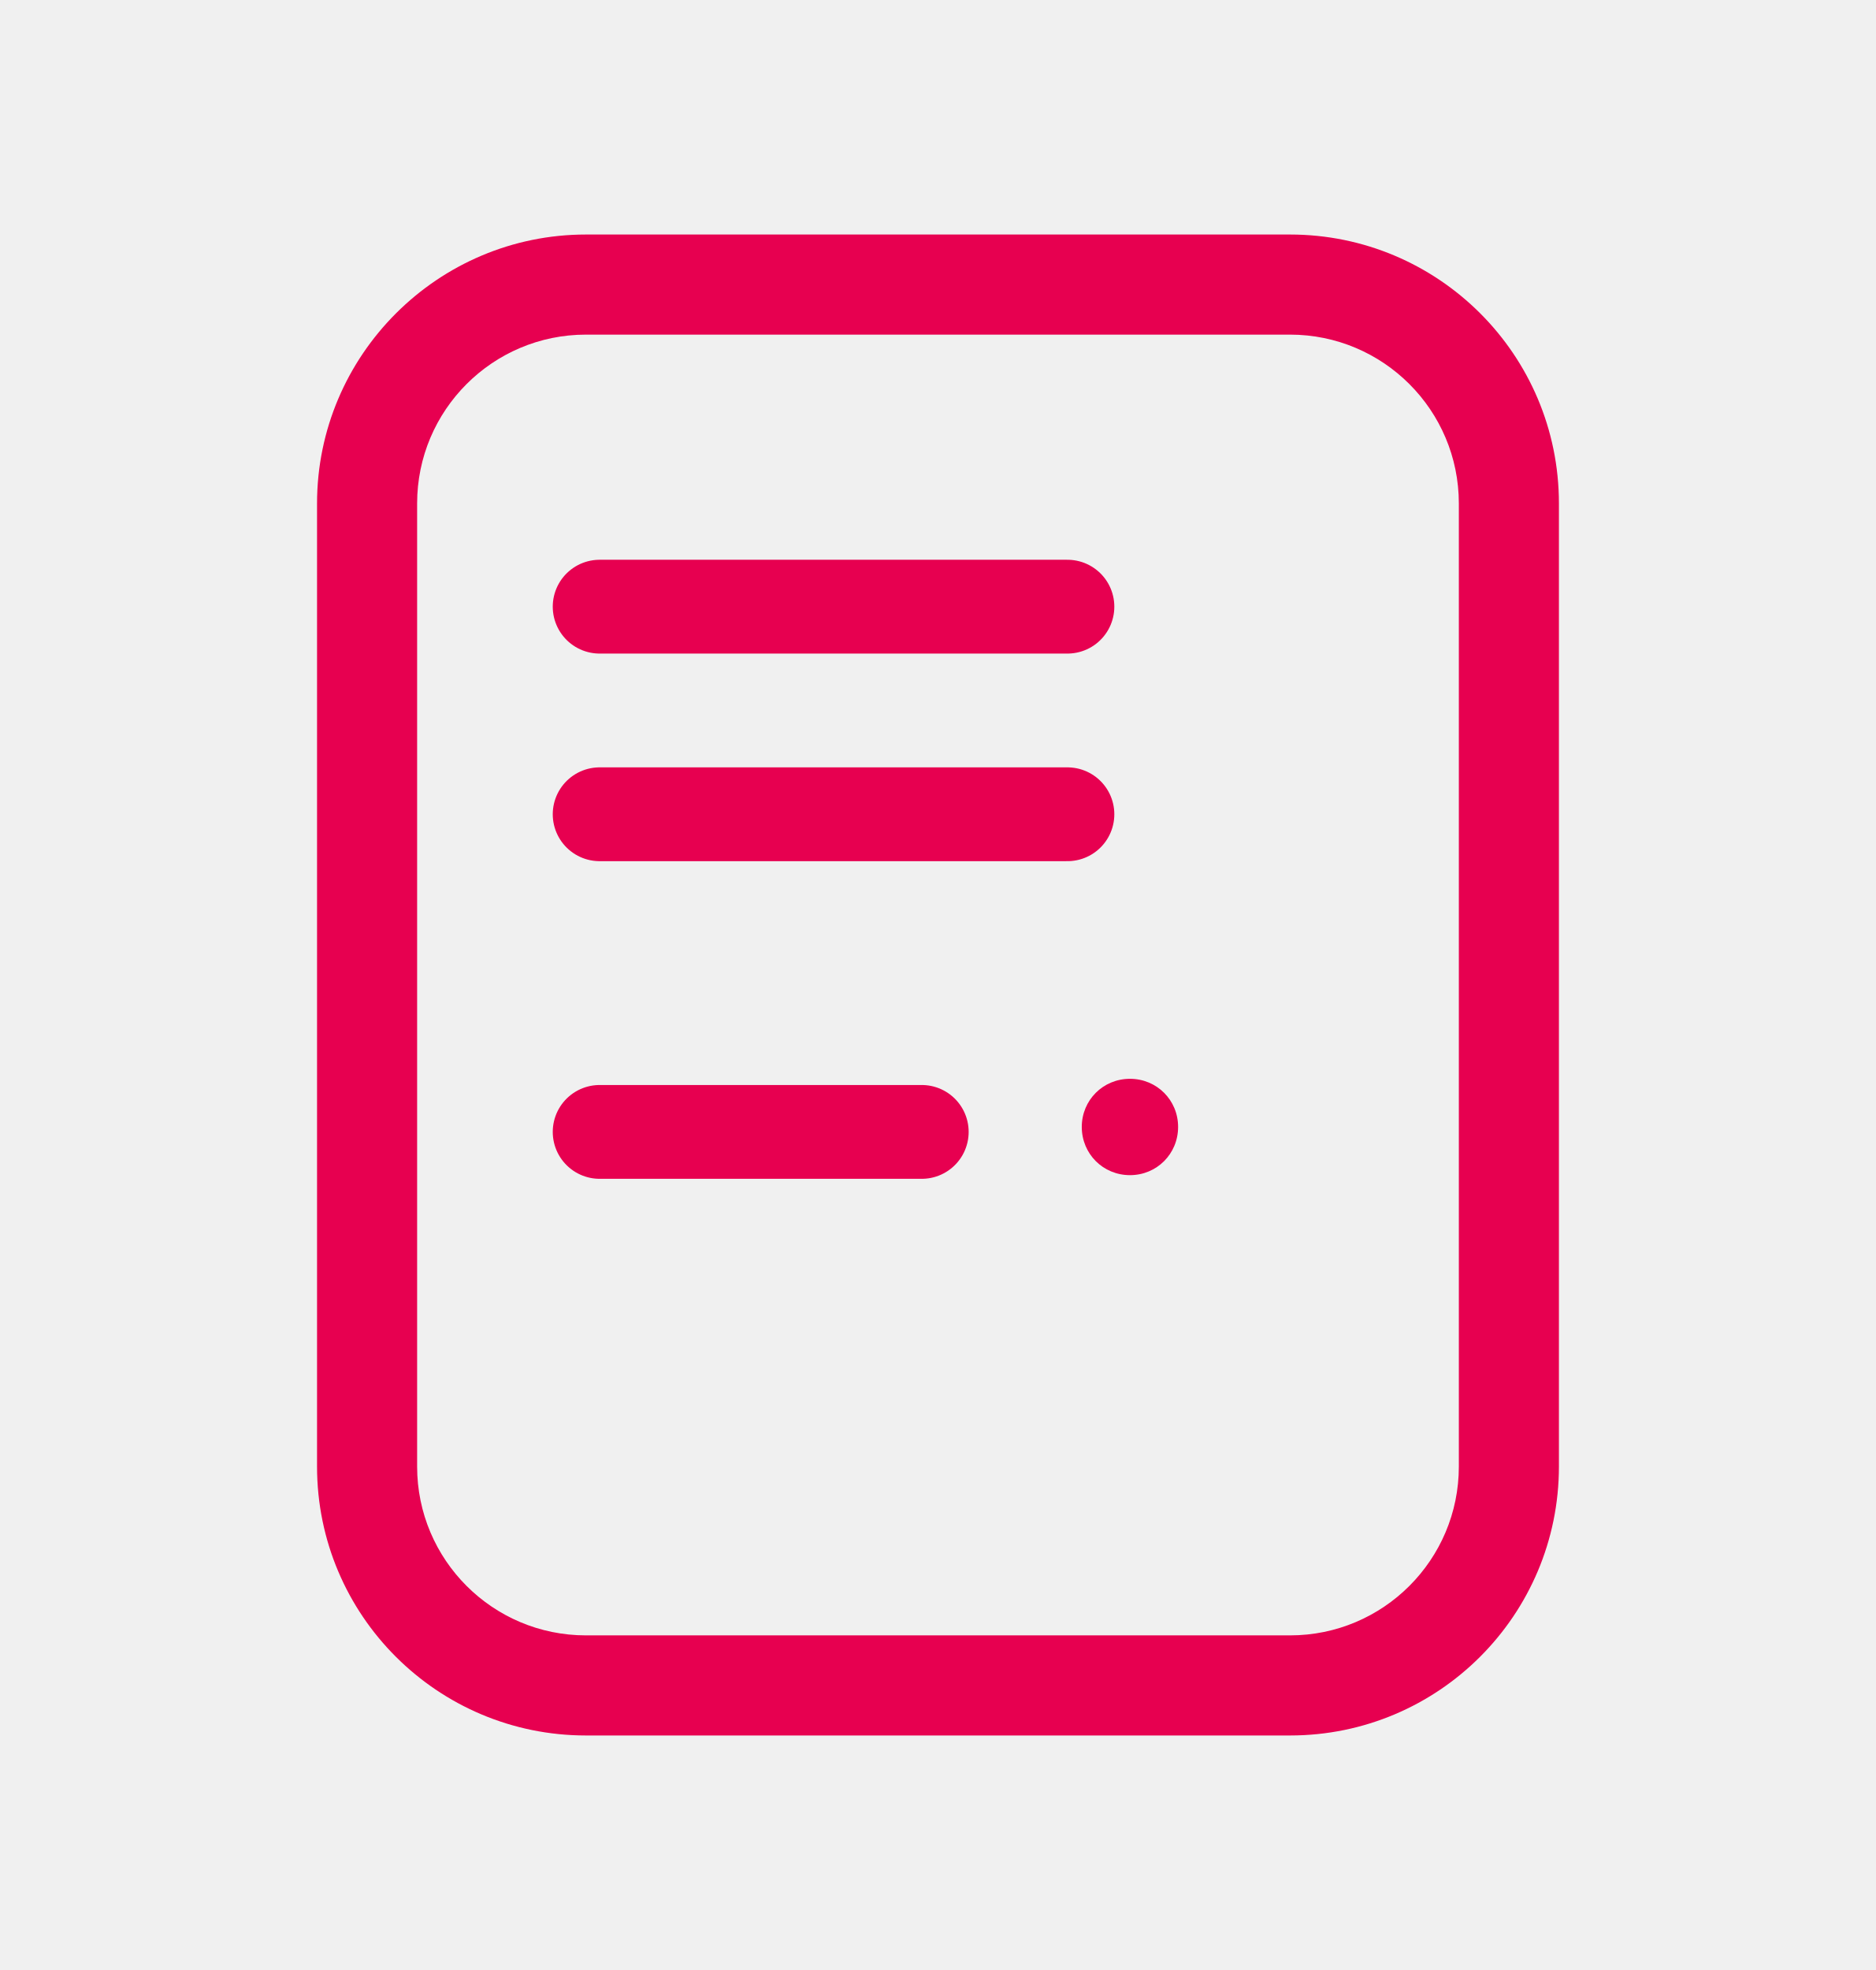
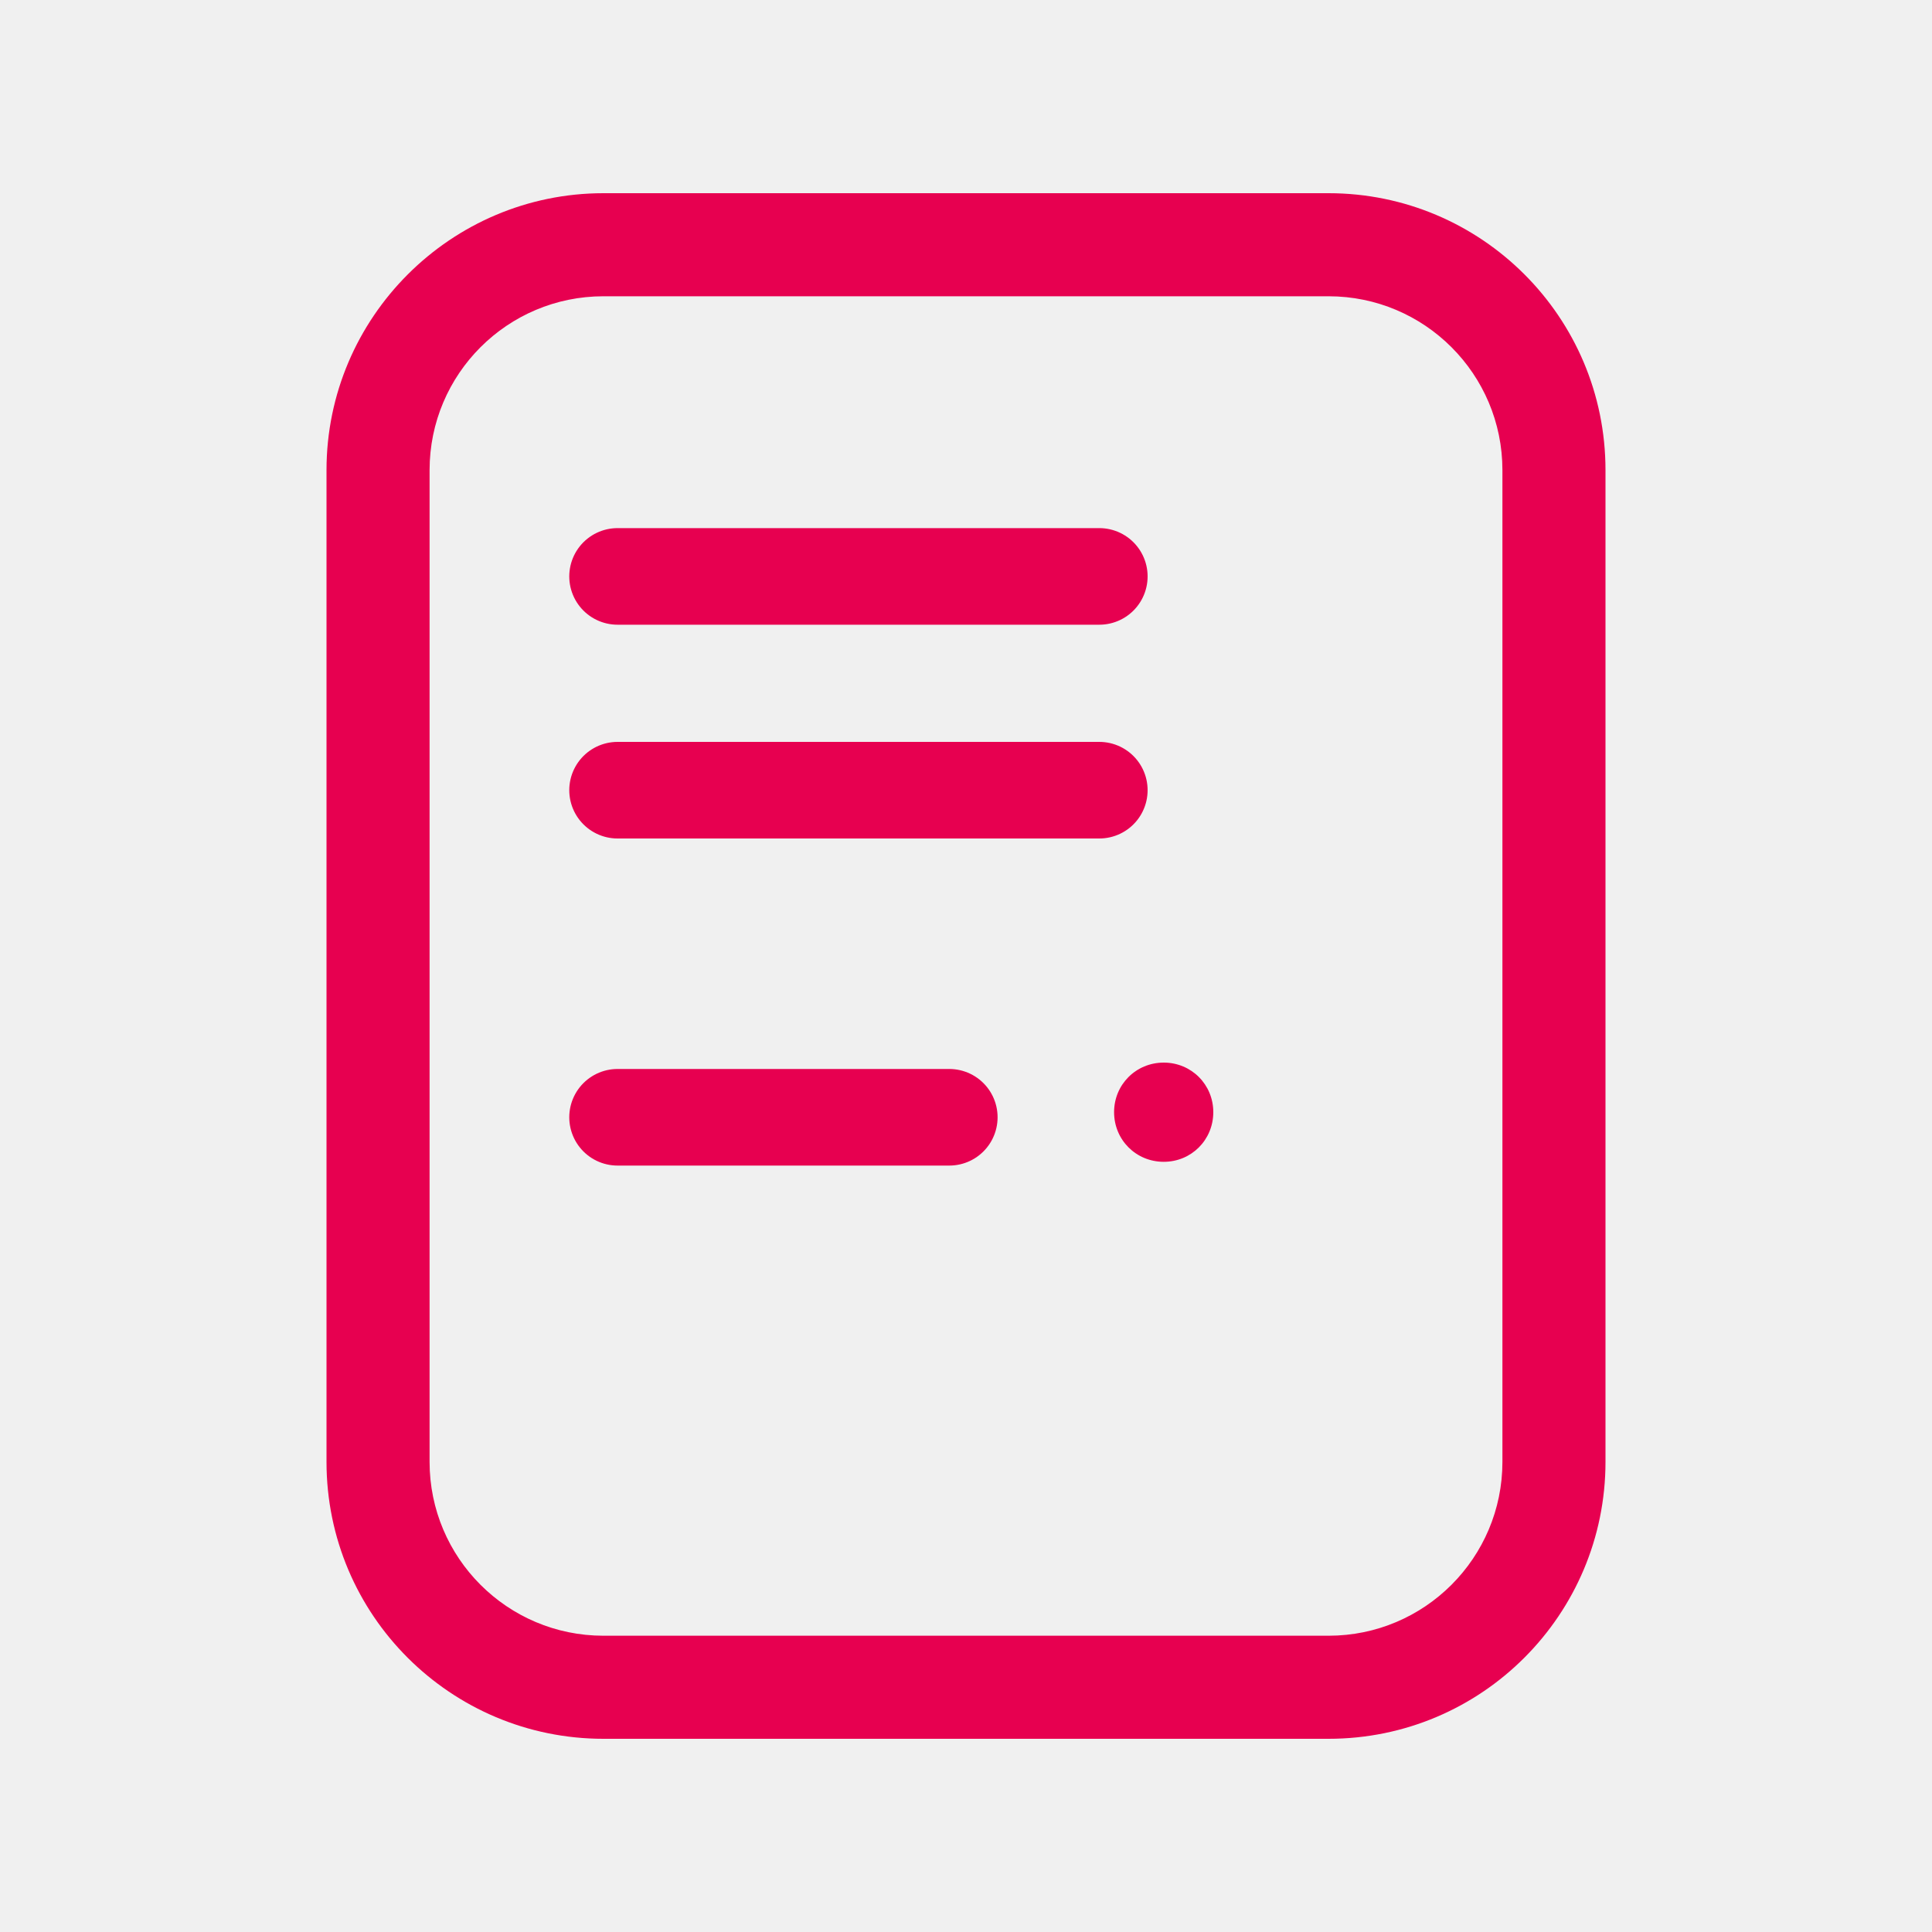
- <svg xmlns="http://www.w3.org/2000/svg" width="20" height="21" viewBox="0 0 20 21" fill="none">
-   <g clip-path="url(#clip0_7042_1839)">
-     <path d="M13.753 3.567C14.747 3.567 15.553 4.373 15.553 5.367V15.633C15.553 16.627 14.747 17.433 13.753 17.433H6.247C5.253 17.433 4.447 16.627 4.447 15.633V5.367C4.447 4.373 5.253 3.567 6.247 3.567H13.753ZM13.753 2.5H6.247C4.667 2.5 3.38 3.787 3.38 5.367V15.633C3.38 17.22 4.667 18.5 6.247 18.5H13.753C15.34 18.5 16.62 17.213 16.62 15.633V5.367C16.62 3.78 15.333 2.5 13.753 2.5Z" fill="#E70050" />
-     <path d="M12.047 11.5C11.76 11.5 11.533 11.727 11.533 12.013C11.533 12.3 11.76 12.527 12.047 12.527C12.333 12.527 12.56 12.3 12.56 12.013C12.56 11.727 12.333 11.5 12.047 11.5Z" fill="#E70050" />
-     <path d="M6.393 6.467H11.38" stroke="#E70050" stroke-miterlimit="10" stroke-linecap="round" />
-     <path d="M6.393 8.68H11.38" stroke="#E70050" stroke-miterlimit="10" stroke-linecap="round" />
-     <path d="M6.393 12.066H9.827" stroke="#E70050" stroke-miterlimit="10" stroke-linecap="round" />
+ <svg xmlns="http://www.w3.org/2000/svg" width="20" height="20" viewBox="0 0 20 20" fill="none">
+   <g clip-path="url(#clip0_7080_25215)">
+     <path d="M13.753 3.067C14.747 3.067 15.553 3.873 15.553 4.867V15.133C15.553 16.127 14.747 16.933 13.753 16.933H6.247C5.253 16.933 4.447 16.127 4.447 15.133V4.867C4.447 3.873 5.253 3.067 6.247 3.067H13.753ZM13.753 2H6.247C4.667 2 3.38 3.287 3.38 4.867V15.133C3.38 16.72 4.667 18 6.247 18H13.753C15.34 18 16.62 16.713 16.62 15.133V4.867C16.62 3.28 15.333 2 13.753 2Z" fill="#E70050" />
+     <path d="M12.047 11C11.76 11 11.533 11.227 11.533 11.513C11.533 11.8 11.76 12.027 12.047 12.027C12.333 12.027 12.56 11.8 12.56 11.513C12.56 11.227 12.333 11 12.047 11Z" fill="#E70050" />
+     <path d="M6.393 5.967H11.38" stroke="#E70050" stroke-miterlimit="10" stroke-linecap="round" />
+     <path d="M6.393 8.18H11.38" stroke="#E70050" stroke-miterlimit="10" stroke-linecap="round" />
+     <path d="M6.393 11.566H9.827" stroke="#E70050" stroke-miterlimit="10" stroke-linecap="round" />
  </g>
  <defs>
-     <clipPath id="clip0_7042_1839">
-       <rect width="13.24" height="16" fill="white" transform="translate(3.38 2.5)" />
+     <clipPath id="clip0_7080_25215">
+       <rect width="13.24" height="16" fill="white" transform="translate(3.38 2)" />
    </clipPath>
  </defs>
</svg>
